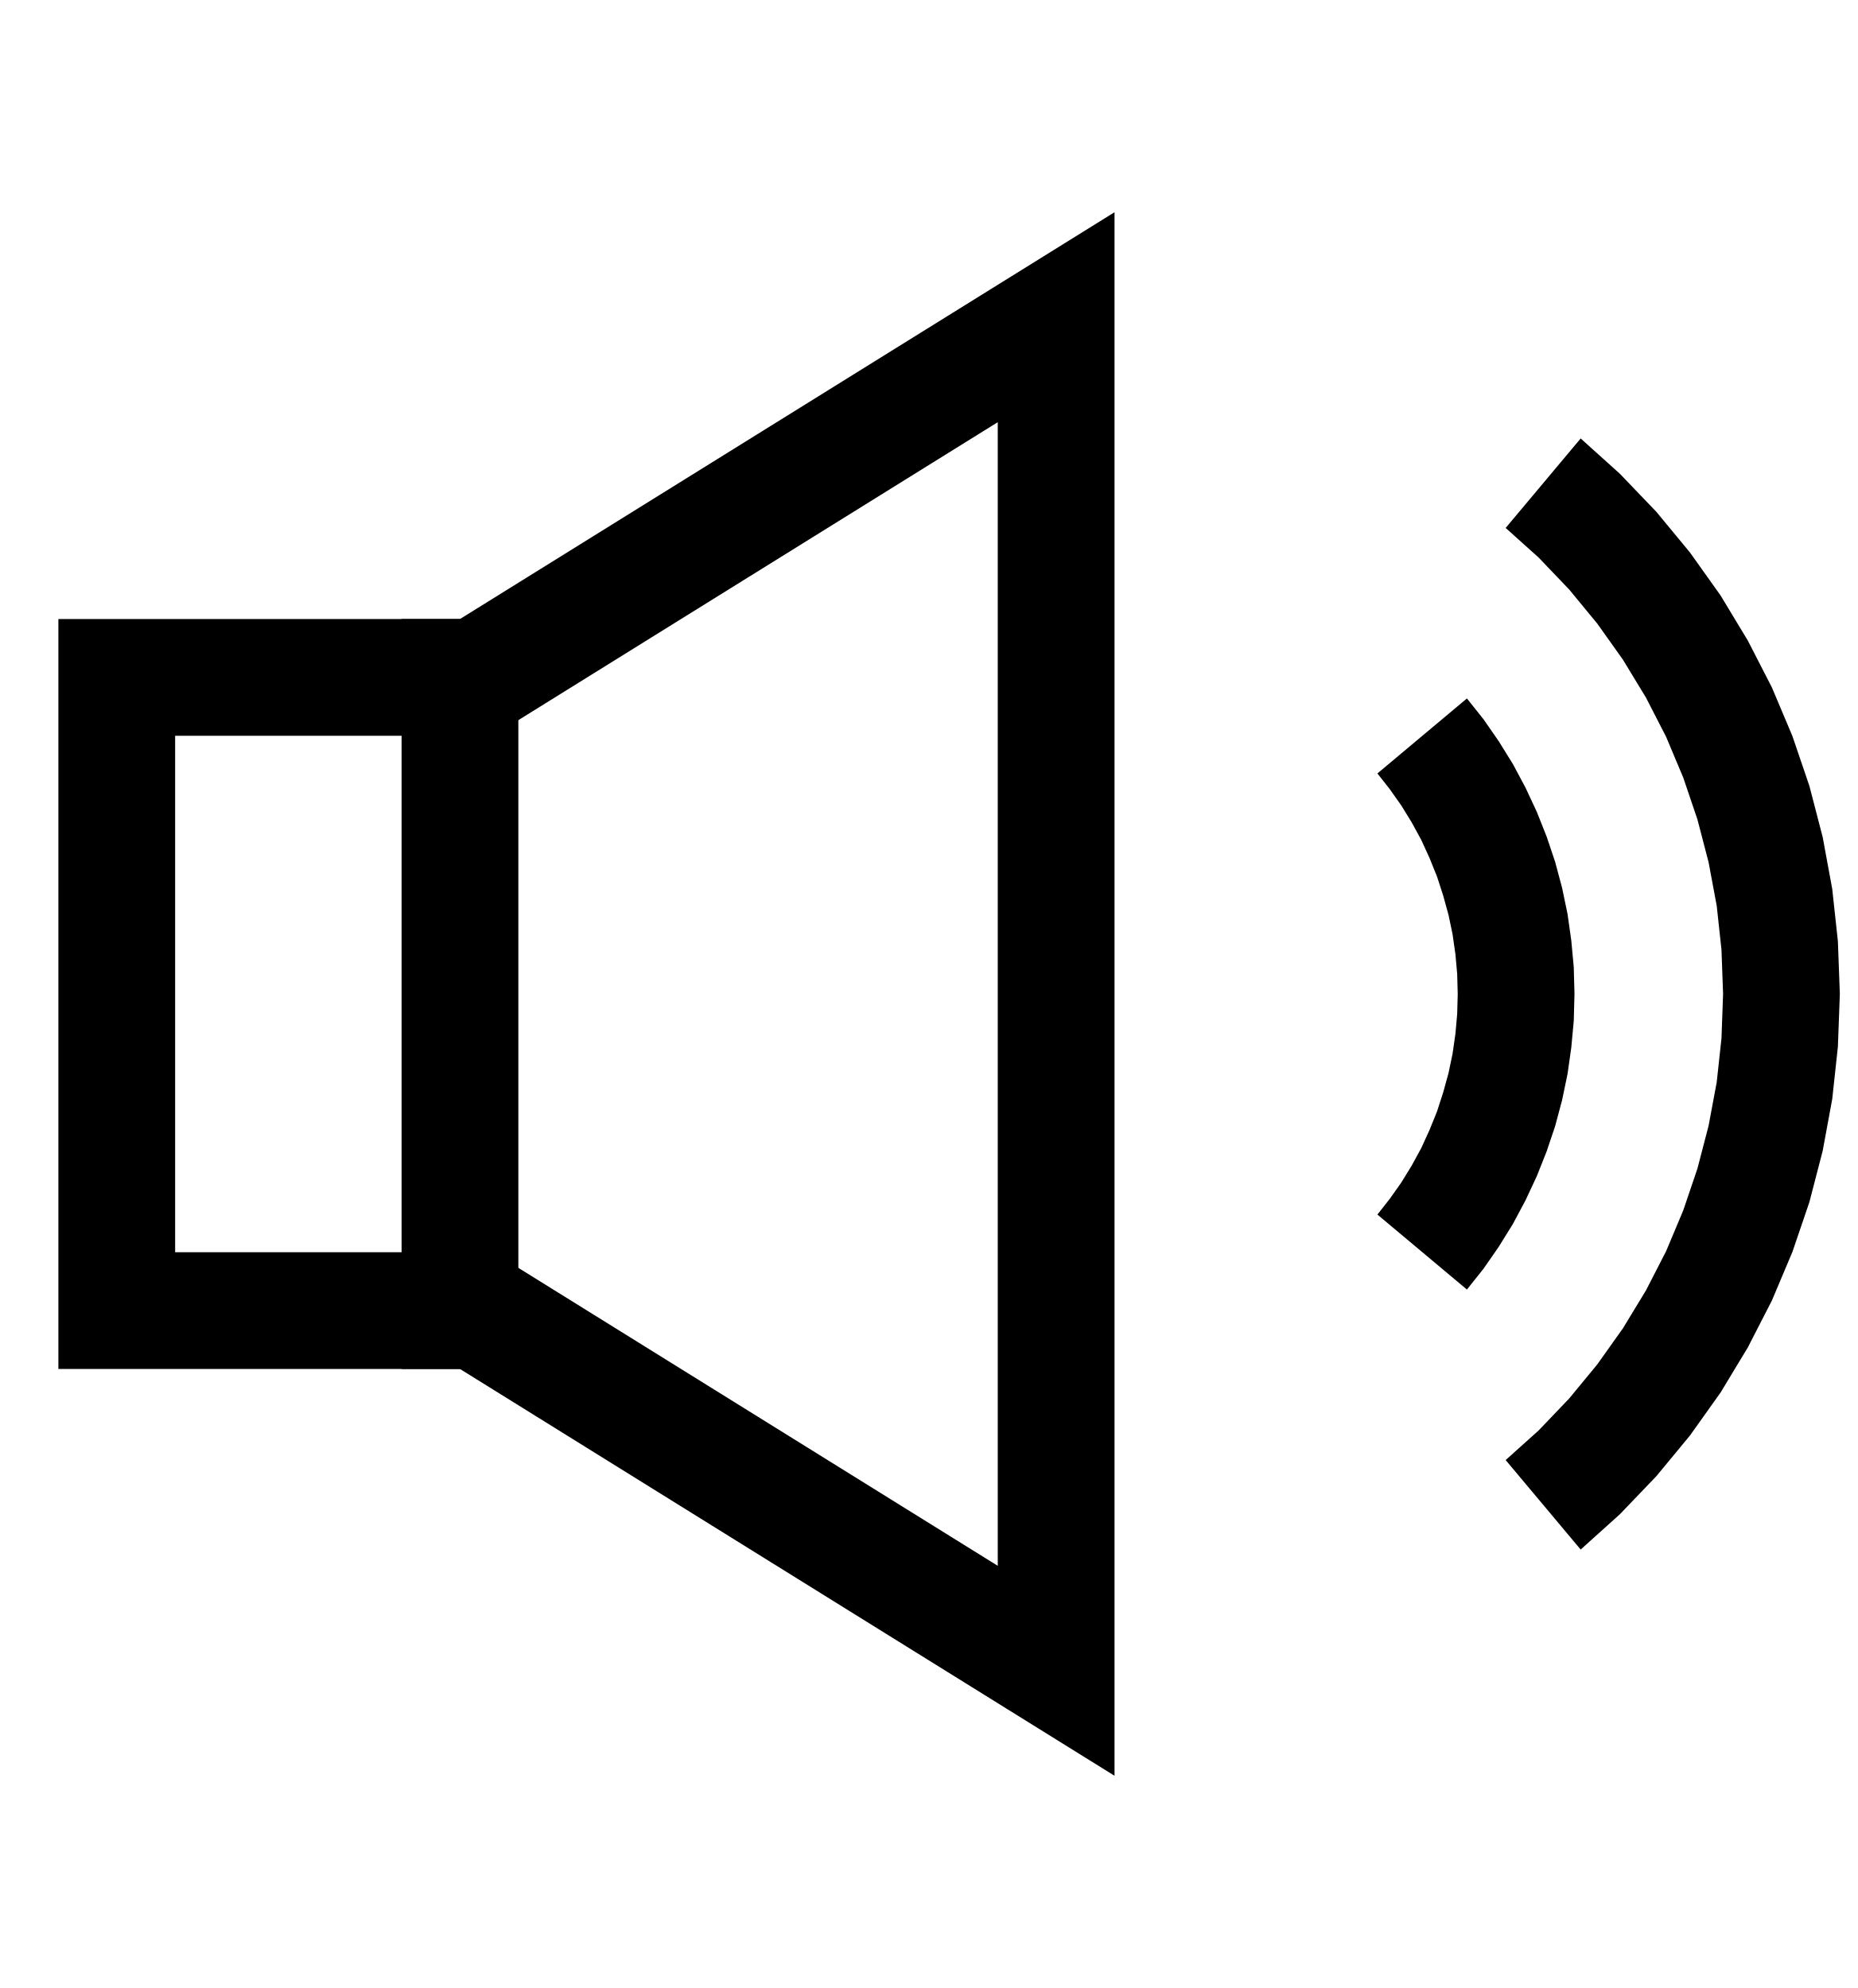
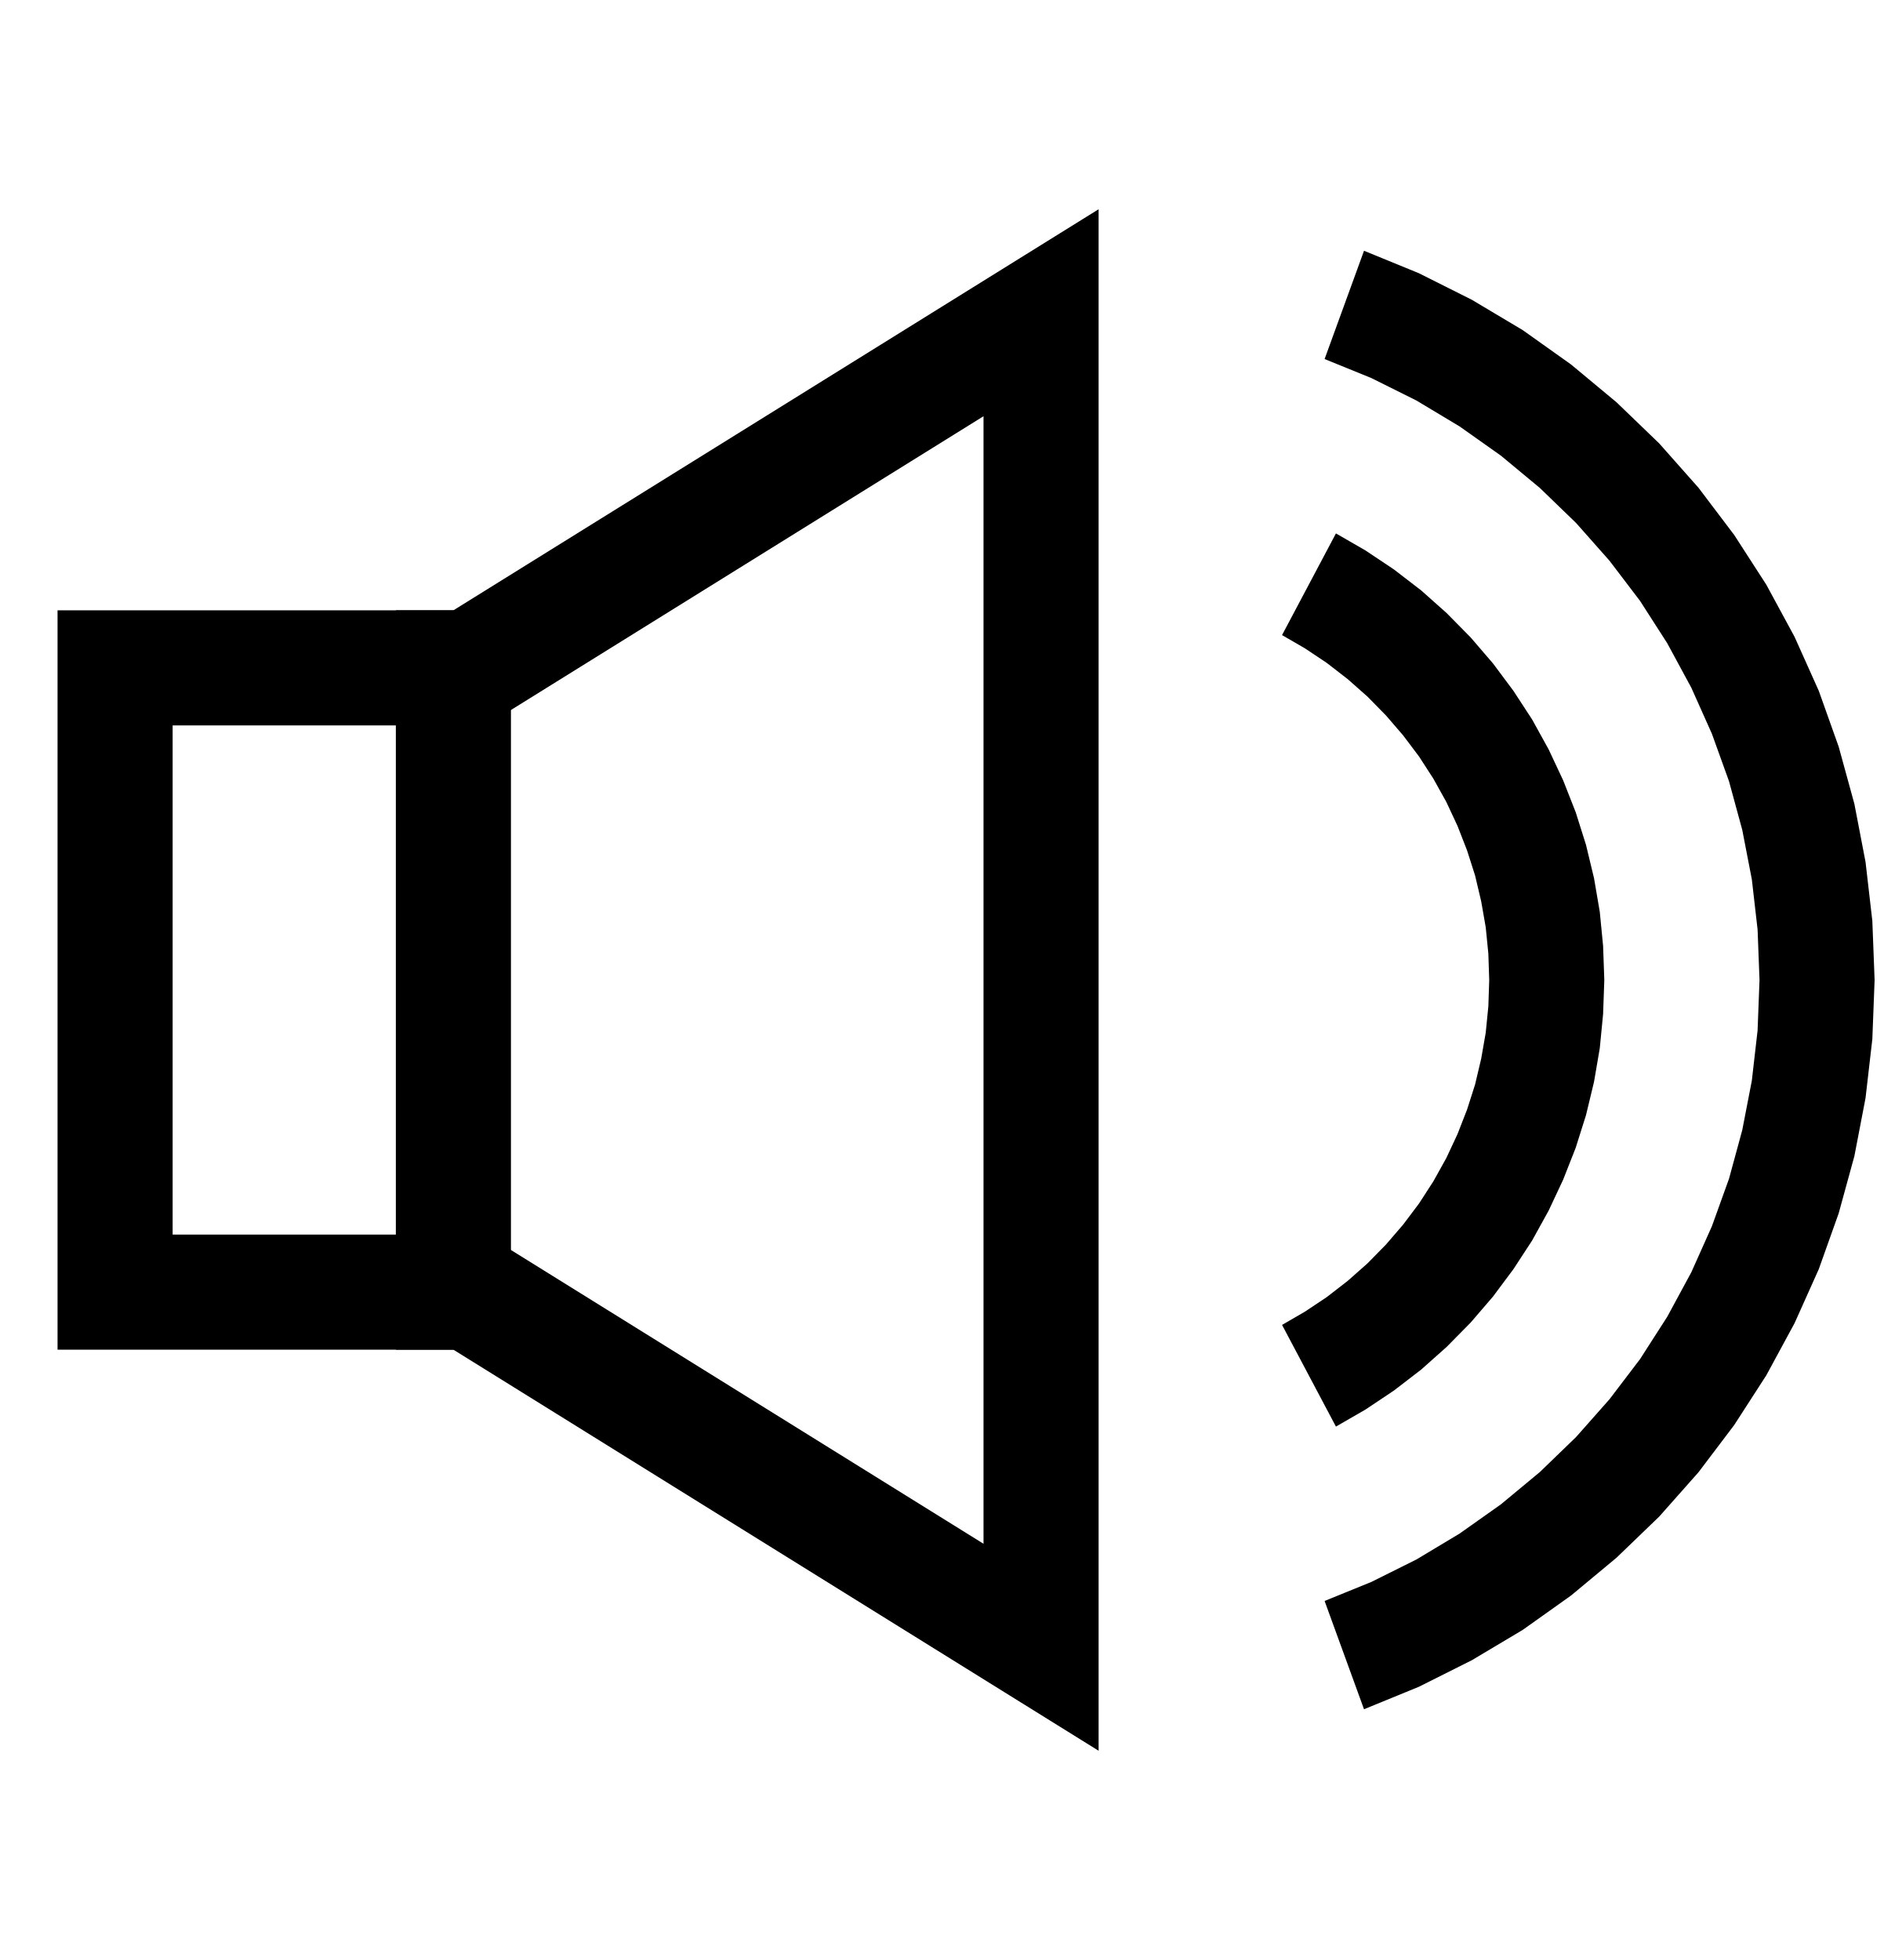
- <svg xmlns="http://www.w3.org/2000/svg" viewBox="0 0 10.5 11.24">
+ <svg xmlns="http://www.w3.org/2000/svg" viewBox="0 0 10.8 11.24">
  <path d="M0.330 3.500 L2.600 3.500 L6.300 1.200 L6.300 10.040 L2.600 7.740 L0.330 7.740Z M0.990 7.080 L2.788 7.080 L5.640 8.853 L5.640 2.387 L2.788 4.160 L0.990 4.160Z" />
  <path d="M2.270 3.500 L2.930 3.500 L2.930 7.740 L2.270 7.740Z" />
-   <path d="M8.292 3.949 L8.386 4.067 L8.472 4.191 L8.552 4.320 L8.623 4.453 L8.687 4.590 L8.743 4.731 L8.791 4.874 L8.830 5.020 L8.861 5.169 L8.882 5.318 L8.896 5.469 L8.900 5.620 L8.896 5.771 L8.882 5.922 L8.861 6.071 L8.830 6.220 L8.791 6.366 L8.743 6.509 L8.687 6.650 L8.623 6.787 L8.552 6.920 L8.472 7.049 L8.386 7.173 L8.292 7.291 L7.786 6.867 L7.856 6.778 L7.921 6.686 L7.980 6.590 L8.034 6.491 L8.081 6.388 L8.123 6.284 L8.158 6.176 L8.188 6.067 L8.211 5.957 L8.227 5.845 L8.237 5.733 L8.240 5.620 L8.237 5.507 L8.227 5.395 L8.211 5.283 L8.188 5.173 L8.158 5.064 L8.123 4.956 L8.081 4.852 L8.034 4.749 L7.980 4.650 L7.921 4.554 L7.856 4.462 L7.786 4.373Z" />
-   <path d="M8.935 2.479 L9.157 2.679 L9.363 2.894 L9.553 3.124 L9.726 3.367 L9.880 3.622 L10.016 3.887 L10.132 4.162 L10.228 4.444 L10.303 4.733 L10.357 5.026 L10.389 5.322 L10.400 5.620 L10.389 5.918 L10.357 6.214 L10.303 6.507 L10.228 6.796 L10.132 7.078 L10.016 7.353 L9.880 7.618 L9.726 7.873 L9.553 8.116 L9.363 8.346 L9.157 8.561 L8.935 8.761 L8.511 8.255 L8.697 8.088 L8.870 7.907 L9.029 7.714 L9.174 7.510 L9.304 7.296 L9.418 7.074 L9.515 6.843 L9.595 6.607 L9.658 6.365 L9.704 6.119 L9.731 5.870 L9.740 5.620 L9.731 5.370 L9.704 5.121 L9.658 4.875 L9.595 4.633 L9.515 4.397 L9.418 4.166 L9.304 3.944 L9.174 3.730 L9.029 3.526 L8.870 3.333 L8.697 3.152 L8.511 2.985Z" />
+   <path d="M7.661 3.059 L7.831 3.157 L7.994 3.266 L8.150 3.386 L8.296 3.516 L8.434 3.656 L8.562 3.805 L8.679 3.962 L8.786 4.126 L8.881 4.298 L8.964 4.475 L9.036 4.658 L9.095 4.845 L9.141 5.036 L9.174 5.229 L9.193 5.424 L9.200 5.620 L9.193 5.816 L9.174 6.011 L9.141 6.204 L9.095 6.395 L9.036 6.582 L8.964 6.765 L8.881 6.942 L8.786 7.114 L8.679 7.278 L8.562 7.435 L8.434 7.584 L8.296 7.724 L8.150 7.854 L7.994 7.974 L7.831 8.083 L7.661 8.181 L7.352 7.598 L7.483 7.522 L7.609 7.438 L7.729 7.345 L7.842 7.245 L7.948 7.137 L8.047 7.022 L8.138 6.901 L8.220 6.774 L8.294 6.641 L8.358 6.504 L8.413 6.363 L8.459 6.219 L8.494 6.071 L8.520 5.922 L8.535 5.771 L8.540 5.620 L8.535 5.469 L8.520 5.318 L8.494 5.169 L8.459 5.021 L8.413 4.877 L8.358 4.736 L8.294 4.599 L8.220 4.466 L8.138 4.339 L8.047 4.218 L7.948 4.103 L7.842 3.995 L7.729 3.895 L7.609 3.802 L7.483 3.718 L7.352 3.642Z" />
+   <path d="M7.822 1.438 L8.137 1.567 L8.440 1.719 L8.732 1.893 L9.009 2.090 L9.270 2.307 L9.515 2.543 L9.740 2.797 L9.945 3.068 L10.129 3.353 L10.291 3.652 L10.430 3.962 L10.544 4.282 L10.634 4.610 L10.698 4.943 L10.737 5.281 L10.750 5.620 L10.737 5.959 L10.698 6.297 L10.634 6.630 L10.544 6.958 L10.430 7.278 L10.291 7.588 L10.129 7.887 L9.945 8.172 L9.740 8.443 L9.515 8.697 L9.270 8.933 L9.009 9.150 L8.732 9.347 L8.440 9.521 L8.137 9.673 L7.822 9.802 L7.596 9.181 L7.864 9.072 L8.123 8.943 L8.371 8.794 L8.607 8.627 L8.830 8.442 L9.038 8.241 L9.230 8.024 L9.405 7.794 L9.561 7.551 L9.699 7.296 L9.817 7.032 L9.915 6.760 L9.991 6.481 L10.046 6.197 L10.079 5.909 L10.090 5.620 L10.079 5.331 L10.046 5.043 L9.991 4.759 L9.915 4.480 L9.817 4.208 L9.699 3.944 L9.561 3.689 L9.405 3.446 L9.230 3.216 L9.038 2.999 L8.830 2.798 L8.607 2.613 L8.371 2.446 L8.123 2.297 L7.864 2.168 L7.596 2.059Z" />
</svg>
